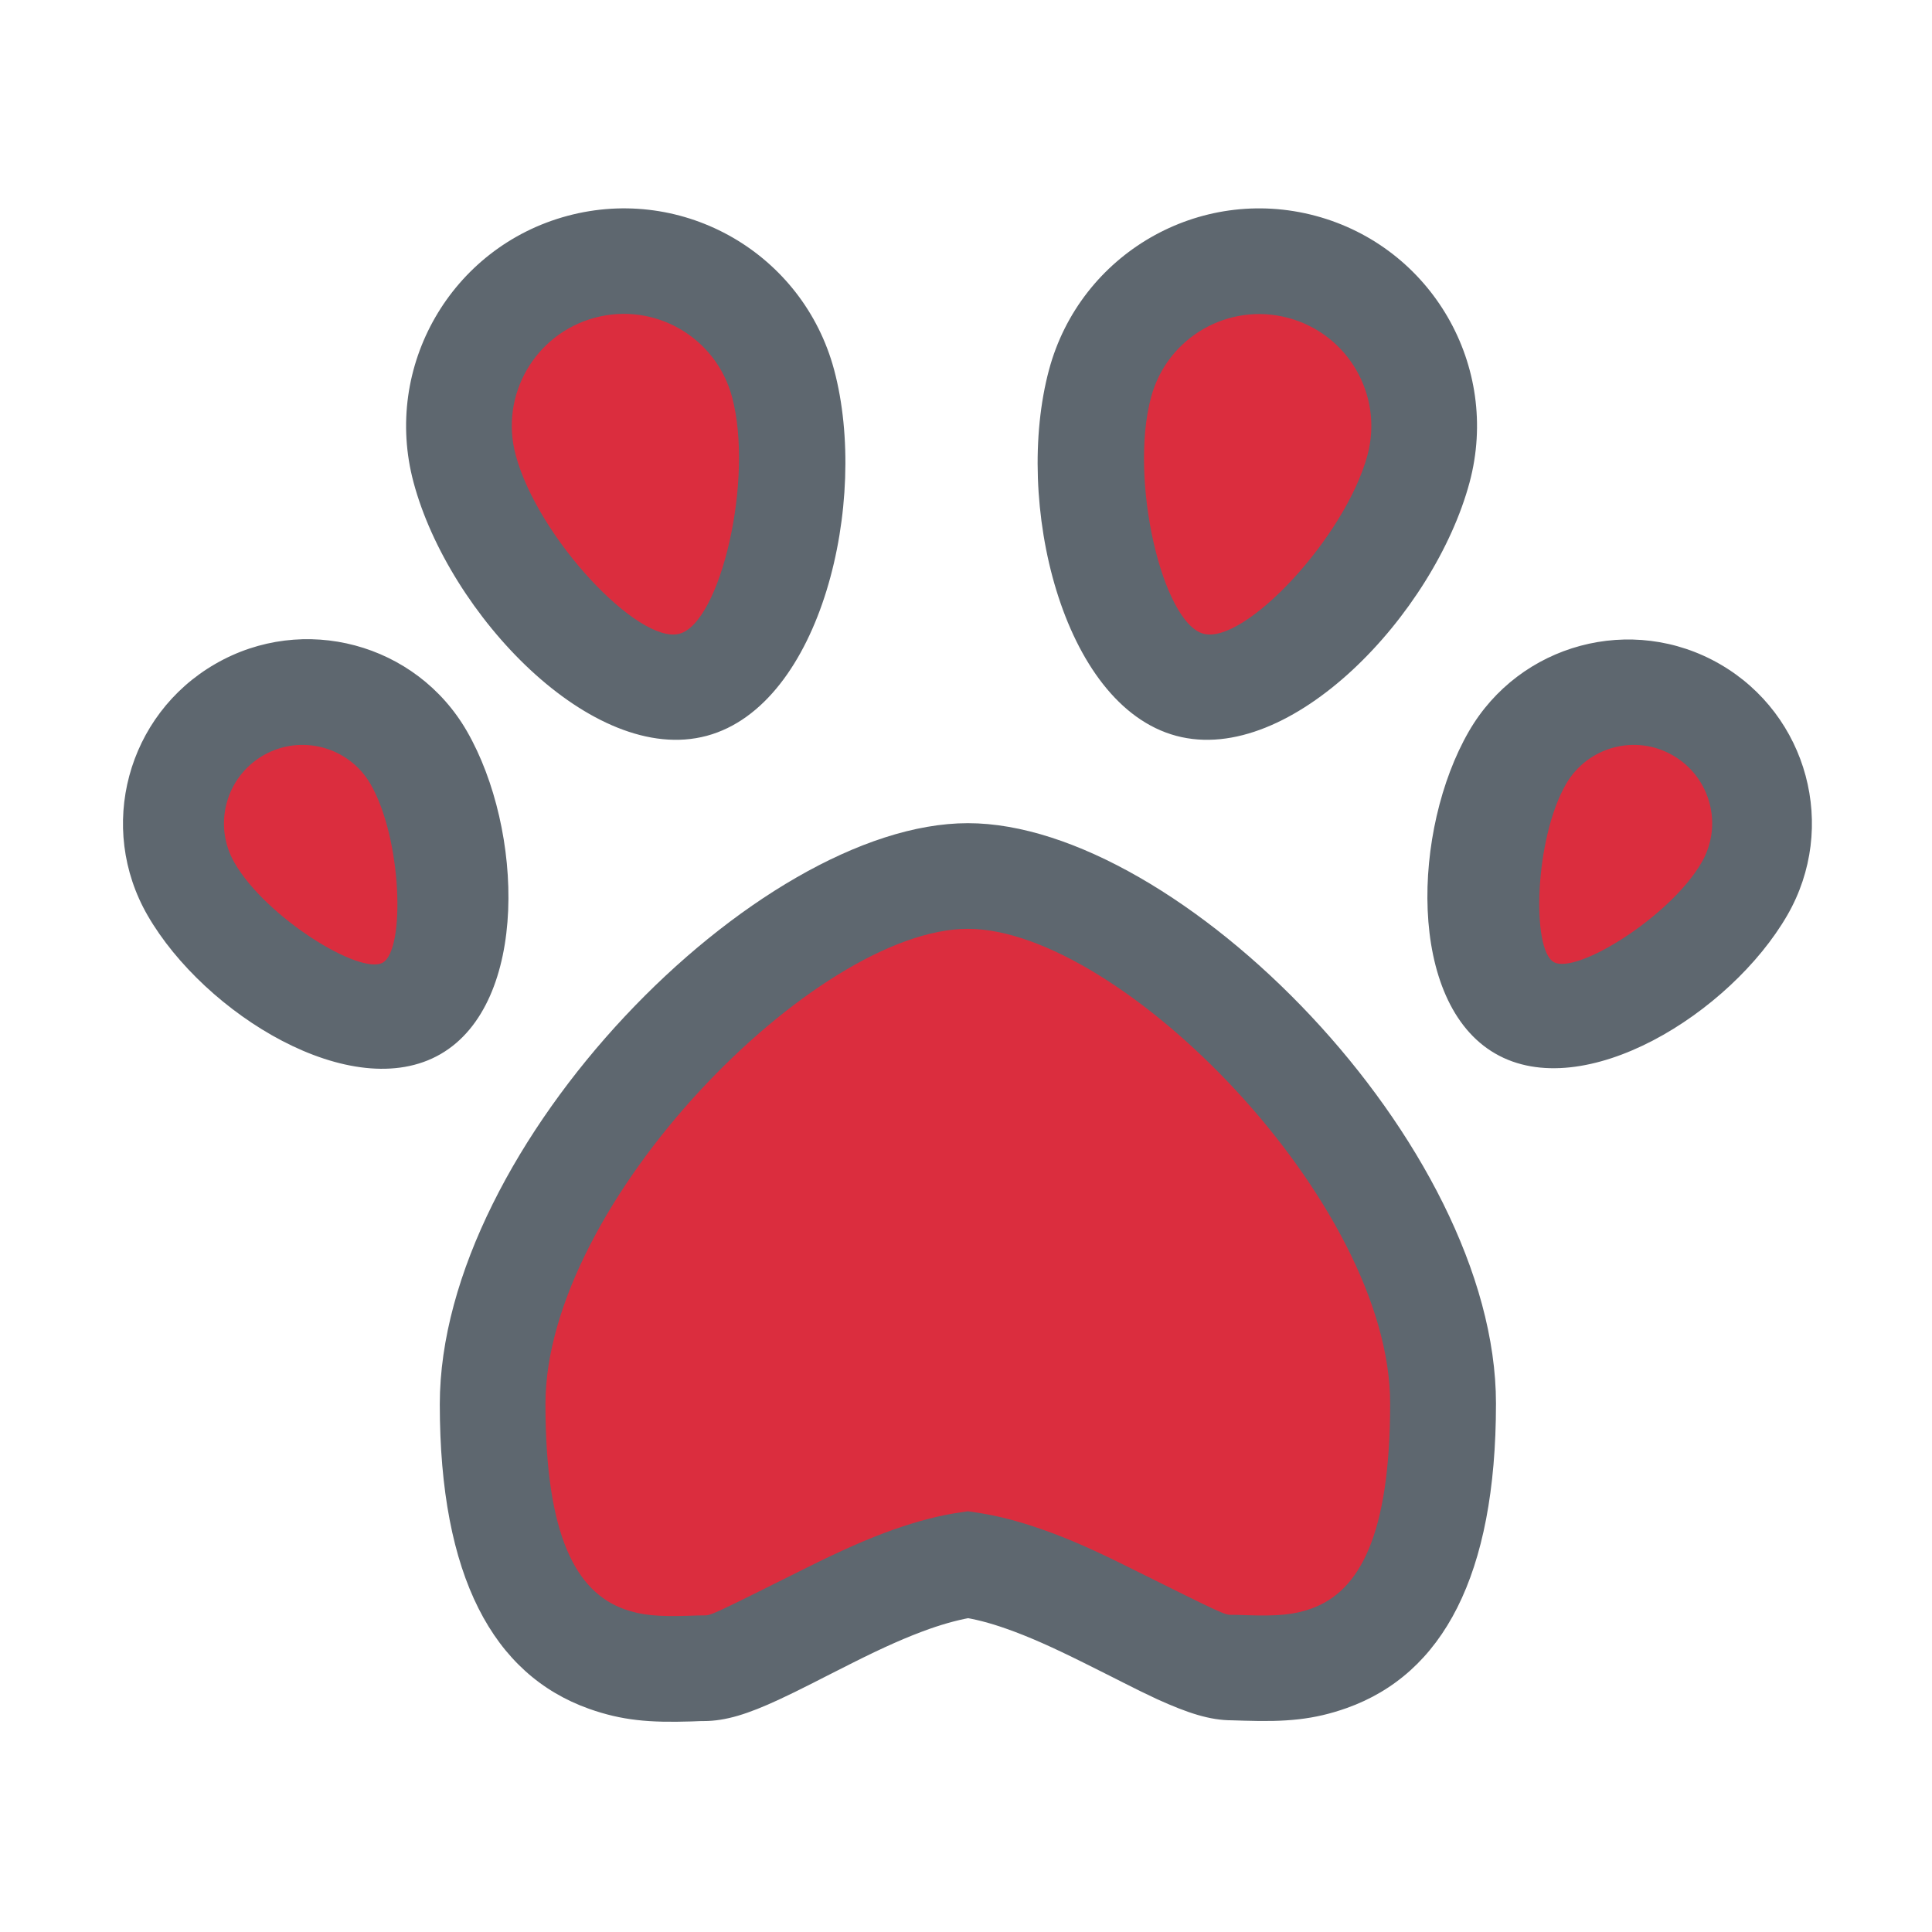
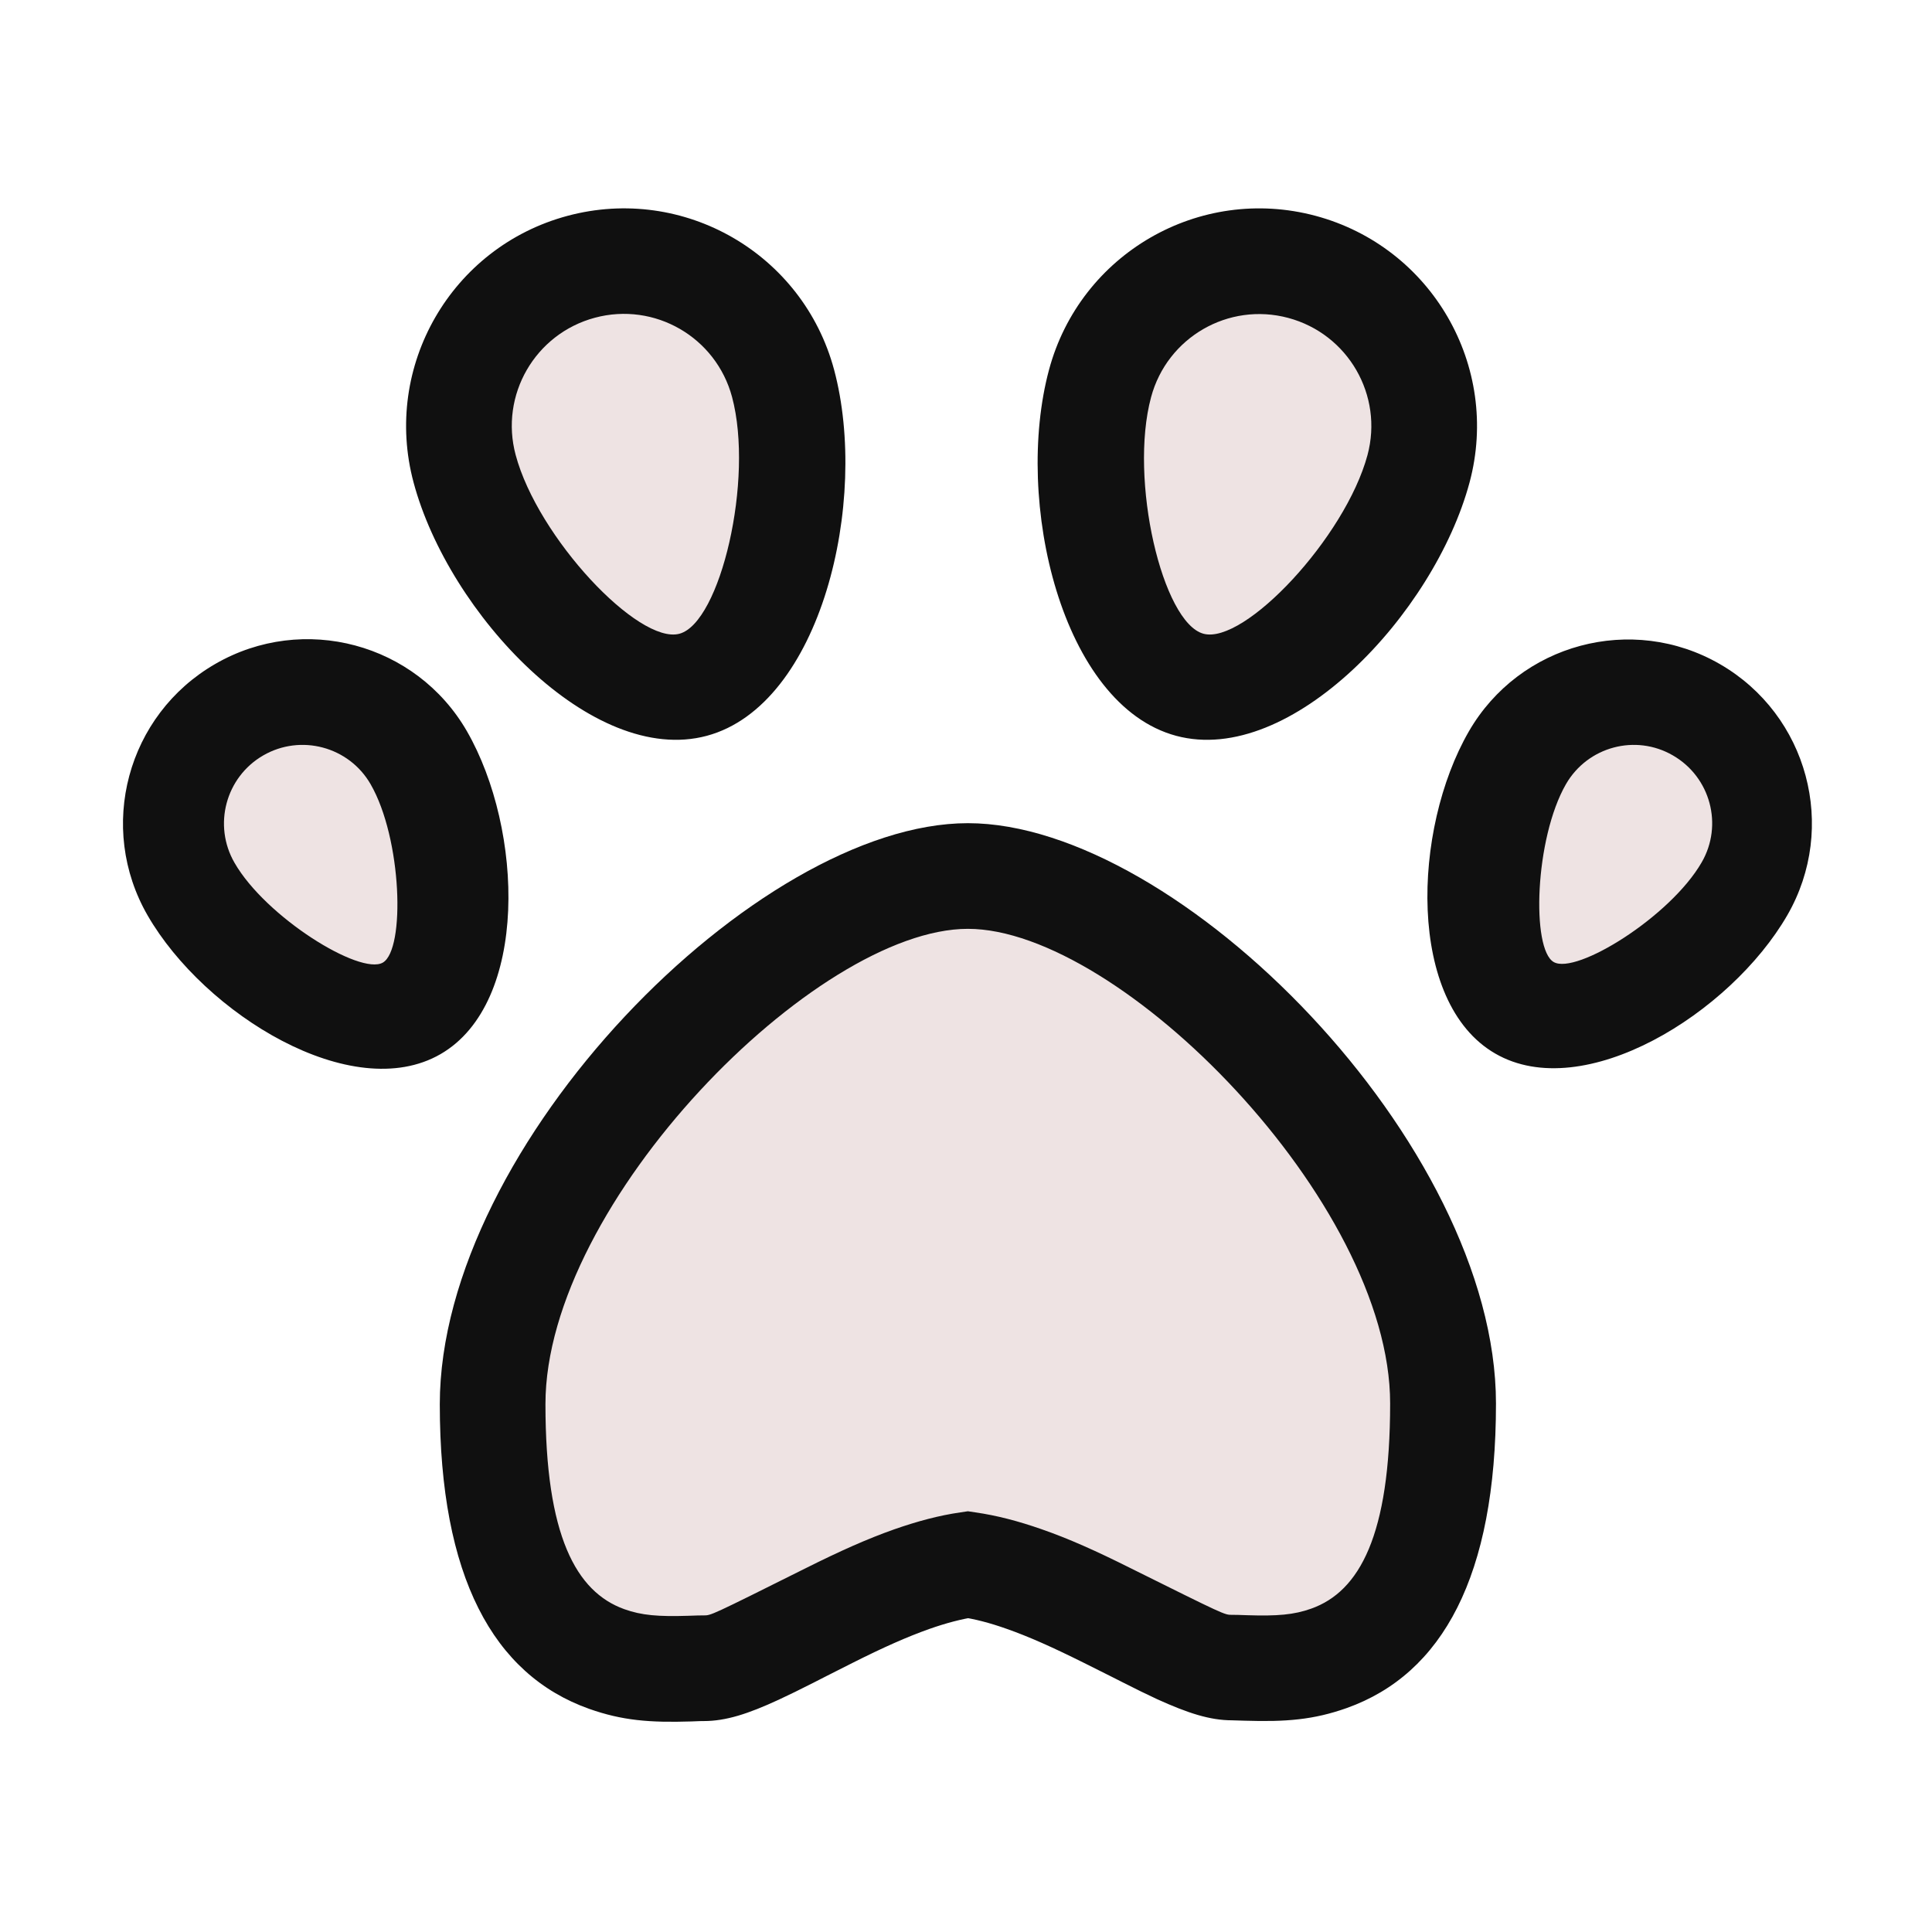
<svg xmlns="http://www.w3.org/2000/svg" width="800px" height="800px" viewBox="0 0 1024 1024" class="icon" version="1.1">
-   <path d="M792.5 558.4c-46.8-27-44-118.7-14-170.7 26.9-46.6 86.5-62.6 133.1-35.7s62.6 86.5 35.7 133.1c-30.1 52.1-108 100.4-154.8 73.3zM623.4 390c-60.7-16.3-86.1-124.4-67.4-194 16.5-61.5 79.7-98.1 141.3-81.6 61.5 16.5 98.1 79.7 81.6 141.3-18.7 69.6-94.8 150.6-155.5 134.3zM233.5 558.7c-46.9 27.1-125.1-21.3-155.2-73.4-27-46.7-11-106.4 35.8-133.4 46.7-27 106.5-11 133.4 35.7 30 52.2 32.9 144-14 171.1zM374.6 390c-60.7 16.3-136.8-64.7-155.4-134.3-16.5-61.5 20-124.8 81.6-141.3S425.6 134.4 442.1 196c18.6 69.6-6.8 177.7-67.5 194zM513 436.3c111.7 0 279.9 170.1 279.9 307.6 0 91.3-28.3 143.3-79.1 161.4-17.5 6.2-32 7.4-54.3 6.7-4.4-0.1-5.2-0.2-6.5-0.2-11.7 0-23.4-3.8-39.7-11.2-5.4-2.5-11.1-5.3-19.2-9.4 5.8 2.9-15.2-7.7-20.1-10.1-16.3-8.1-28.8-13.7-40.5-17.8-9-3.2-17.2-5.3-24.5-6.3h8c-7.3 1.1-15.4 3.2-24.5 6.4-11.8 4.2-24.2 9.7-40.5 17.9-4.9 2.4-25.8 13.1-20.1 10.2-8.1 4.1-13.8 6.9-19.2 9.4-16.2 7.5-28 11.3-39.7 11.3-1.3 0-2.1 0-6.5 0.2-22.3 0.7-36.8-0.5-54.3-6.7-50.8-18.1-79.1-70.1-79.1-161.4 0-137.5 168.2-308 279.9-308z" fill="#5E676F" />
-   <path d="M823.5 509.9c11.9 6.9 61.8-24 78.4-52.8 11.5-19.8 4.7-45.2-15.2-56.7-19.8-11.5-45.2-4.7-56.7 15.2-16.6 28.9-18.4 87.5-6.5 94.3zM637.9 335.9c21.7 5.8 75.1-51 86.9-94.7 8.5-31.7-10.3-64.2-42-72.7s-64.2 10.3-72.7 42c-11.8 43.7 6 119.6 27.8 125.4zM202.9 510.2c12-6.9 10.2-65.7-6.5-94.6-11.5-19.9-37-26.7-56.9-15.2s-26.7 37-15.2 56.9c16.6 28.9 66.6 59.8 78.6 52.9zM360.1 335.9c21.7-5.8 39.6-81.8 27.9-125.5-8.5-31.7-41-50.5-72.7-42s-50.5 41-42 72.7c11.7 43.8 65.1 100.6 86.8 94.8zM513 492.3c-80.6 0-223.9 145.2-223.9 251.9 0 69.7 16.2 99.5 41.8 108.7 9.2 3.3 18.1 4 33.9 3.5 5.2-0.2 6.1-0.2 8.2-0.2 3.9 0 3.7 0.1 54-25 18.2-9.1 32.5-15.5 46.9-20.6 12.3-4.3 23.9-7.4 35.1-9l4-0.6 4 0.6c11.2 1.6 22.7 4.6 35 8.9 14.4 5 28.7 11.4 46.9 20.5 50.3 25 50.1 24.9 54 24.9 2.2 0 3 0 8.2 0.2 15.8 0.5 24.7-0.2 33.9-3.5 25.6-9.1 41.8-39 41.8-108.7 0.1-106.7-143.1-251.6-223.8-251.6z" fill="#db2d3e" />
+   <path d="M792.5 558.4c-46.8-27-44-118.7-14-170.7 26.9-46.6 86.5-62.6 133.1-35.7s62.6 86.5 35.7 133.1c-30.1 52.1-108 100.4-154.8 73.3zM623.4 390c-60.7-16.3-86.1-124.4-67.4-194 16.5-61.5 79.7-98.1 141.3-81.6 61.5 16.5 98.1 79.7 81.6 141.3-18.7 69.6-94.8 150.6-155.5 134.3zM233.5 558.7c-46.9 27.1-125.1-21.3-155.2-73.4-27-46.7-11-106.4 35.8-133.4 46.7-27 106.5-11 133.4 35.7 30 52.2 32.9 144-14 171.1zM374.6 390c-60.7 16.3-136.8-64.7-155.4-134.3-16.5-61.5 20-124.8 81.6-141.3S425.6 134.4 442.1 196c18.6 69.6-6.8 177.7-67.5 194zM513 436.3c111.7 0 279.9 170.1 279.9 307.6 0 91.3-28.3 143.3-79.1 161.4-17.5 6.2-32 7.4-54.3 6.7-4.4-0.1-5.2-0.2-6.5-0.2-11.7 0-23.4-3.8-39.7-11.2-5.4-2.5-11.1-5.3-19.2-9.4 5.8 2.9-15.2-7.7-20.1-10.1-16.3-8.1-28.8-13.7-40.5-17.8-9-3.2-17.2-5.3-24.5-6.3h8c-7.3 1.1-15.4 3.2-24.5 6.4-11.8 4.2-24.2 9.7-40.5 17.9-4.9 2.4-25.8 13.1-20.1 10.2-8.1 4.1-13.8 6.9-19.2 9.4-16.2 7.5-28 11.3-39.7 11.3-1.3 0-2.1 0-6.5 0.2-22.3 0.7-36.8-0.5-54.3-6.7-50.8-18.1-79.1-70.1-79.1-161.4 0-137.5 168.2-308 279.9-308z" fill="#101010" />
+   <path d="M823.5 509.9c11.9 6.9 61.8-24 78.4-52.8 11.5-19.8 4.7-45.2-15.2-56.7-19.8-11.5-45.2-4.7-56.7 15.2-16.6 28.9-18.4 87.5-6.5 94.3zM637.9 335.9c21.7 5.8 75.1-51 86.9-94.7 8.5-31.7-10.3-64.2-42-72.7s-64.2 10.3-72.7 42c-11.8 43.7 6 119.6 27.8 125.4zM202.9 510.2c12-6.9 10.2-65.7-6.5-94.6-11.5-19.9-37-26.7-56.9-15.2s-26.7 37-15.2 56.9c16.6 28.9 66.6 59.8 78.6 52.9zM360.1 335.9c21.7-5.8 39.6-81.8 27.9-125.5-8.5-31.7-41-50.5-72.7-42s-50.5 41-42 72.7c11.7 43.8 65.1 100.6 86.8 94.8zM513 492.3c-80.6 0-223.9 145.2-223.9 251.9 0 69.7 16.2 99.5 41.8 108.7 9.2 3.3 18.1 4 33.9 3.5 5.2-0.2 6.1-0.2 8.2-0.2 3.9 0 3.7 0.1 54-25 18.2-9.1 32.5-15.5 46.9-20.6 12.3-4.3 23.9-7.4 35.1-9l4-0.6 4 0.6c11.2 1.6 22.7 4.6 35 8.9 14.4 5 28.7 11.4 46.9 20.5 50.3 25 50.1 24.9 54 24.9 2.2 0 3 0 8.2 0.2 15.8 0.5 24.7-0.2 33.9-3.5 25.6-9.1 41.8-39 41.8-108.7 0.1-106.7-143.1-251.6-223.8-251.6z" fill="#eee3e3" />
</svg>
